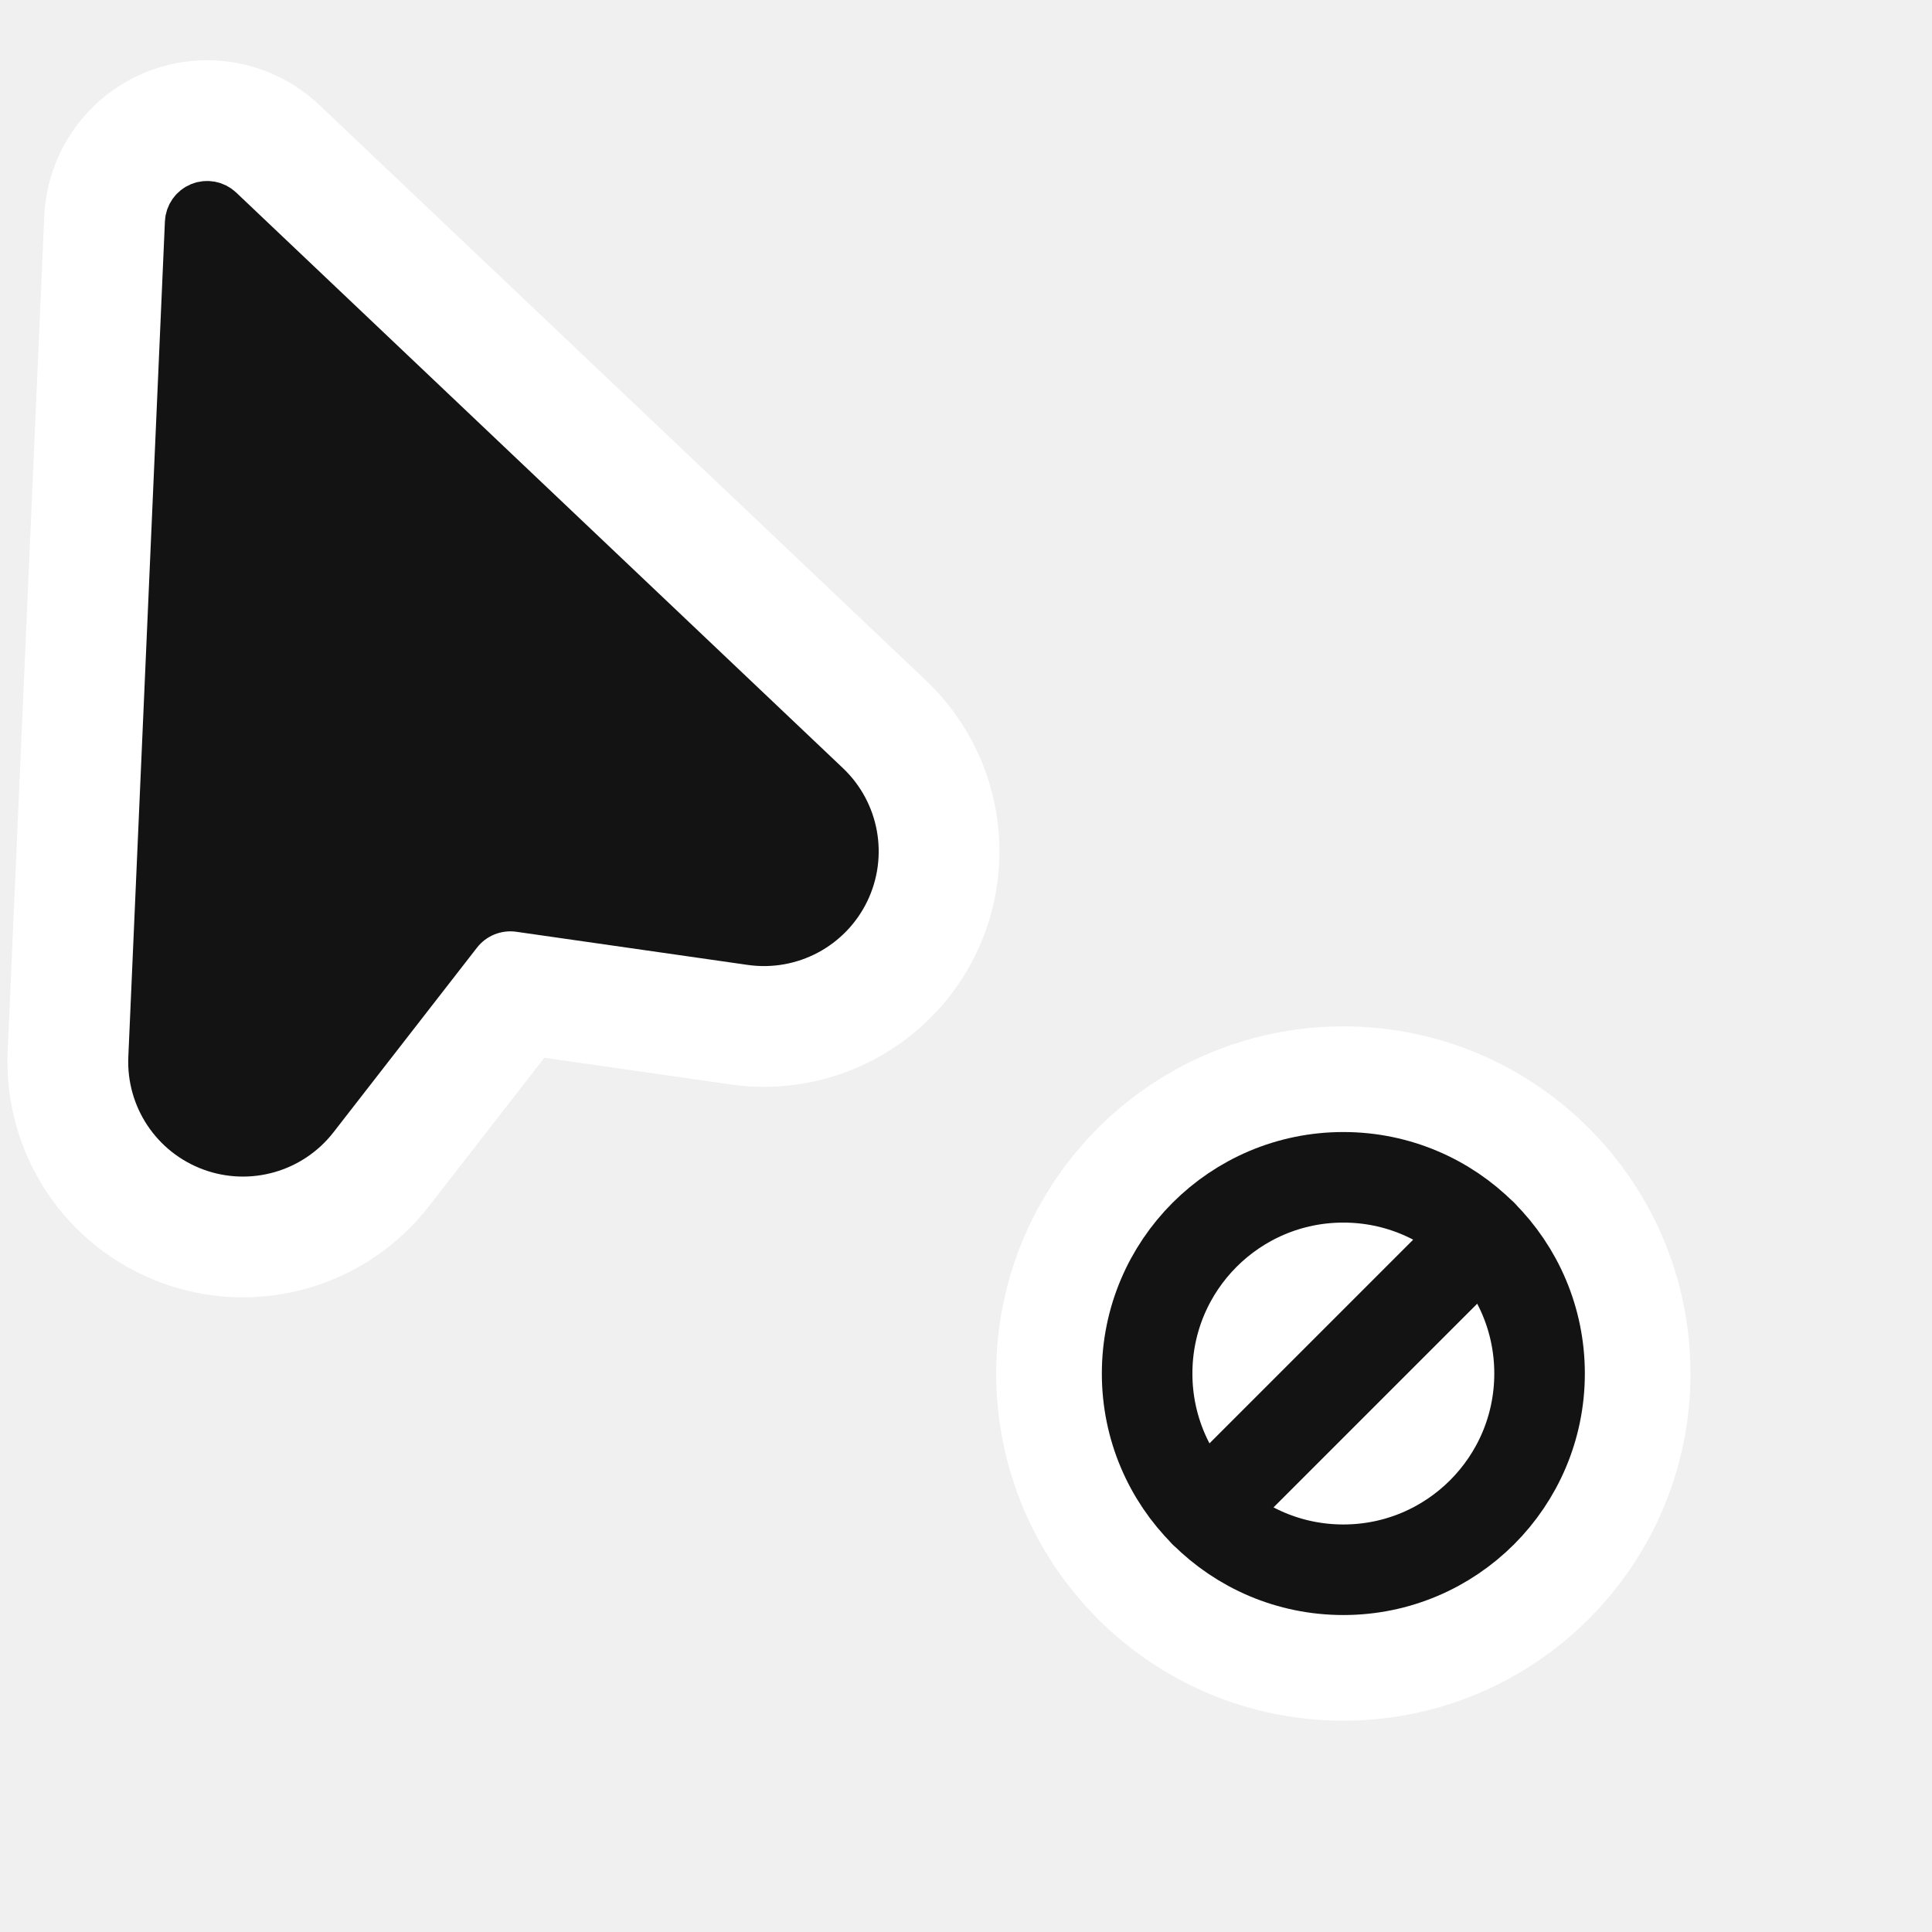
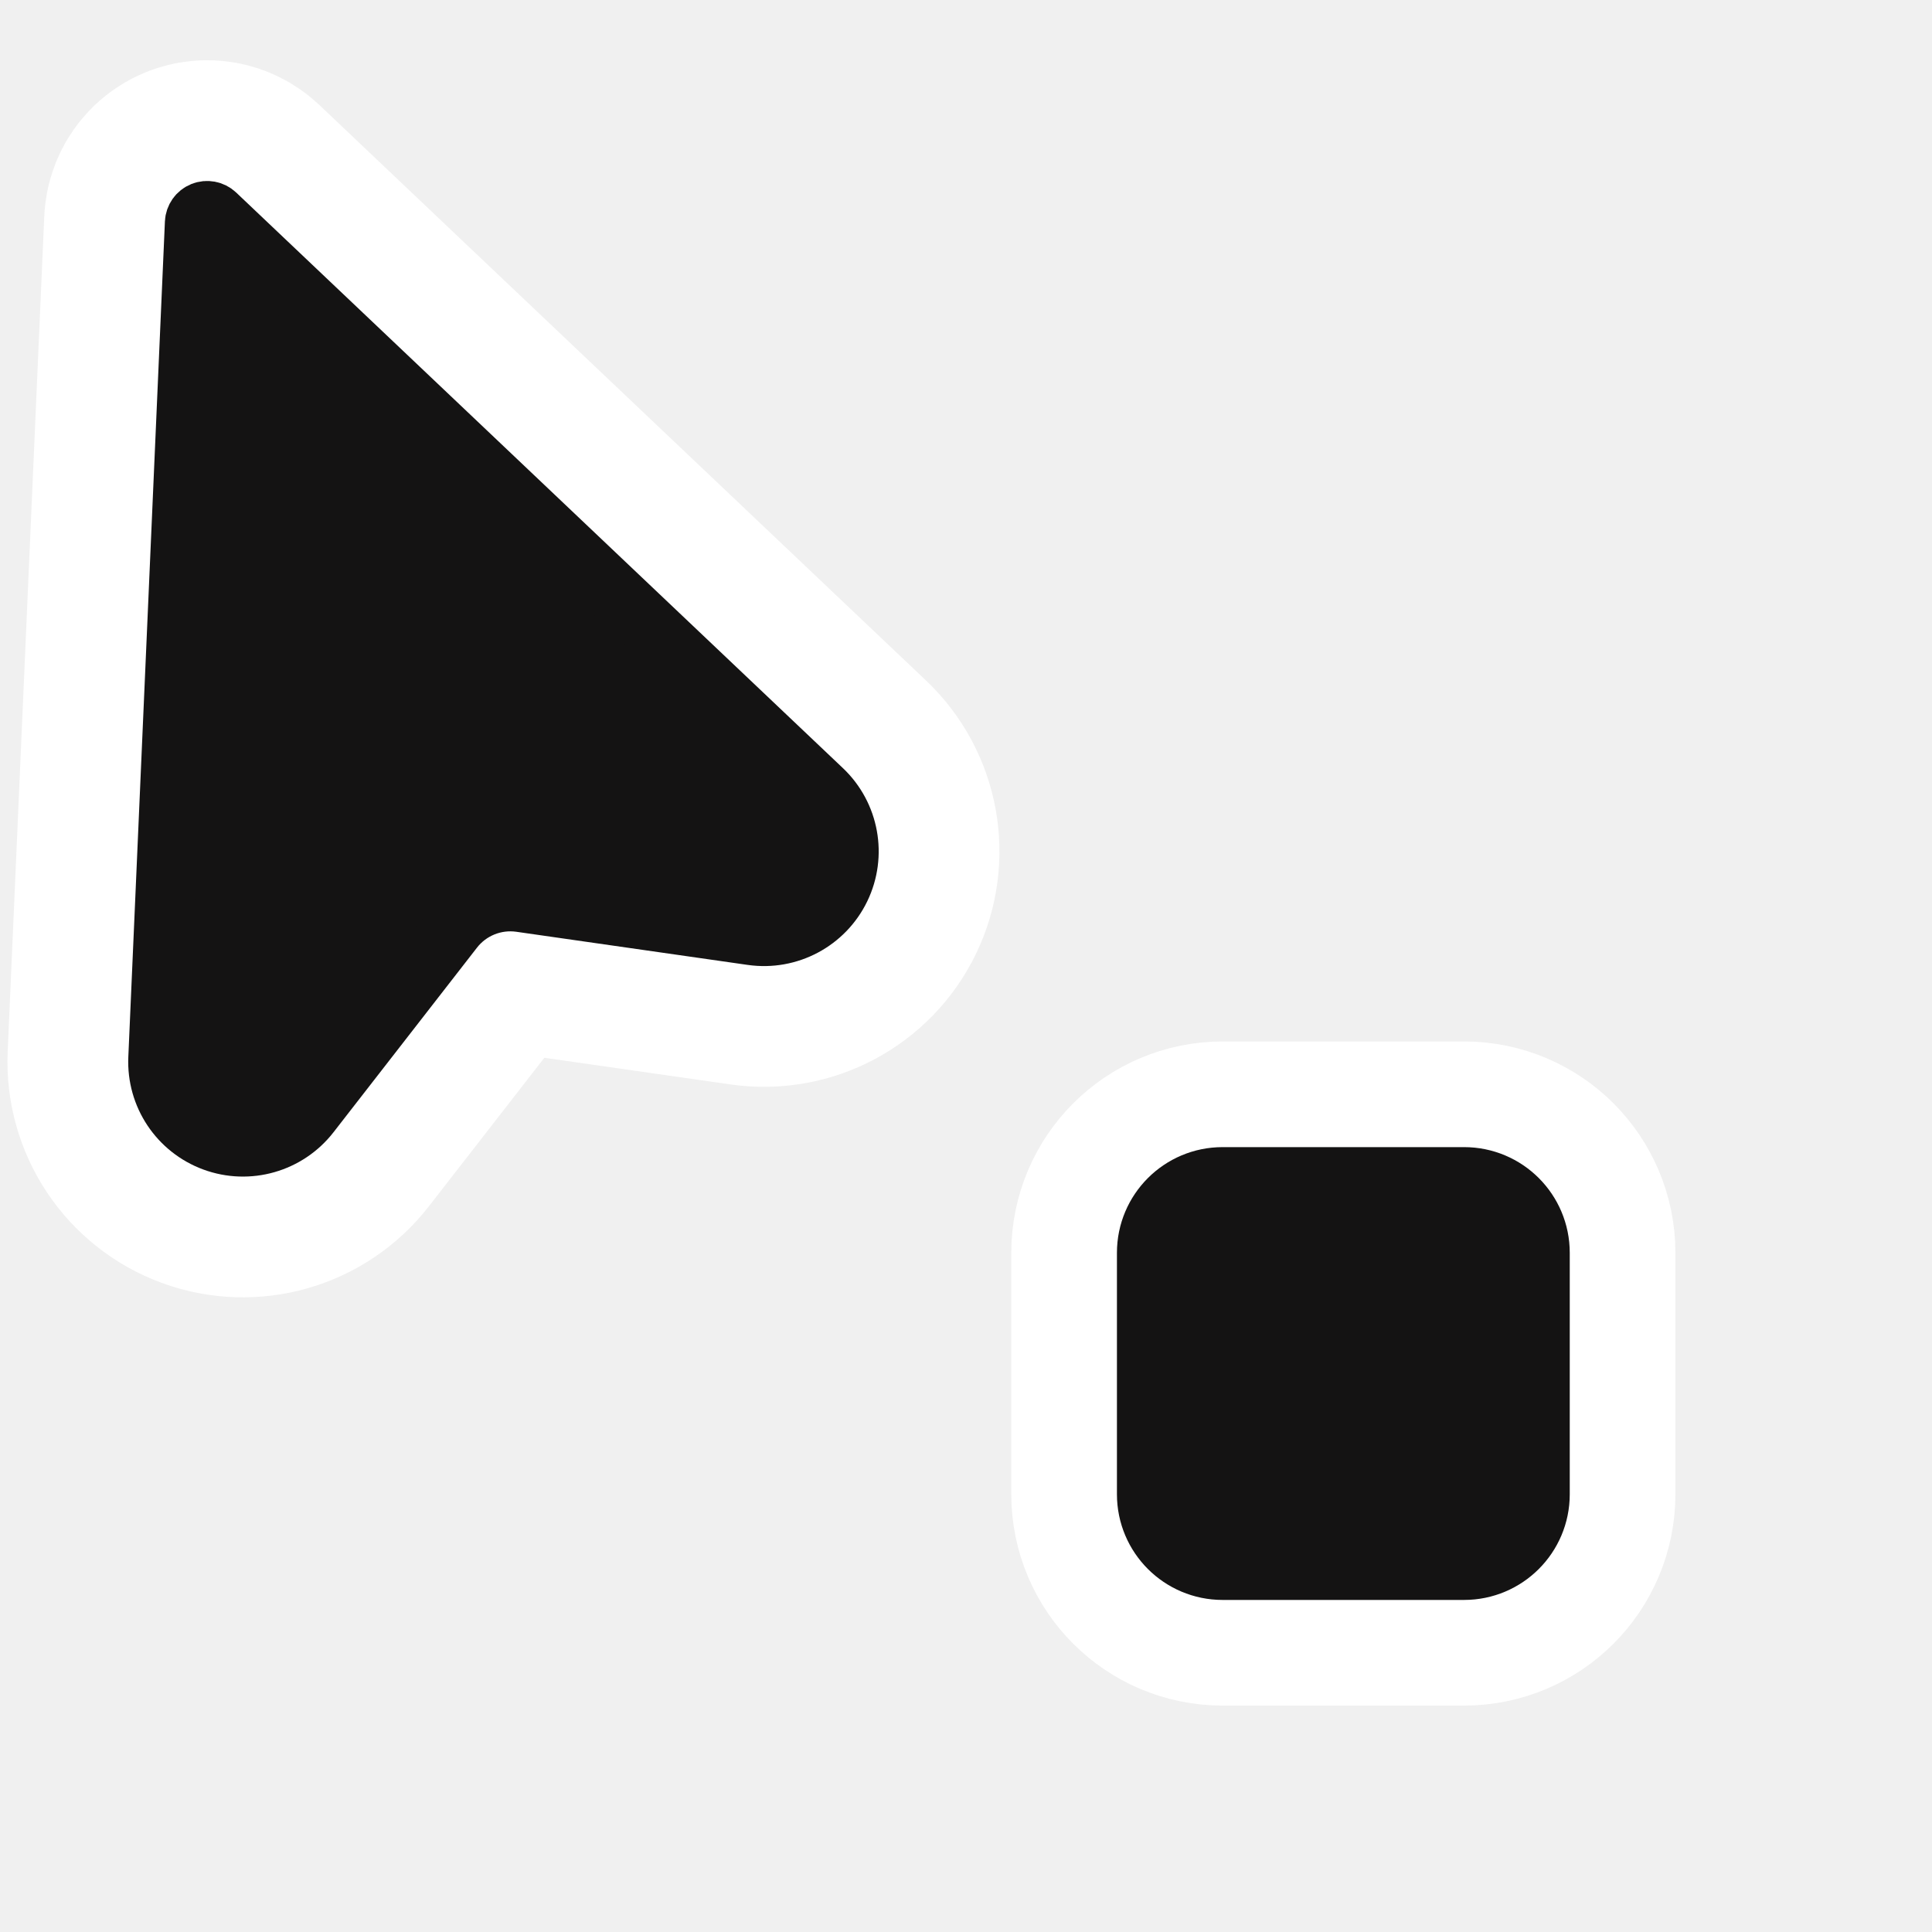
<svg xmlns="http://www.w3.org/2000/svg" width="32" height="32" viewBox="0 0 32 32">
  <g transform="translate(.25 .25)" stroke-linecap="round" stroke-linejoin="round">
    <path d="M3.318 3.302L13.367 12.835A1.4 1.4 0 0 1 12.205 15.237L8.372 14.688A1.2 1.2 0 0 0 7.255 15.140L4.879 18.197A1.4 1.4 0 0 1 2.375 17.276L2.981 3.438A0.2 0.2 0 0 1 3.318 3.302Z" fill="#ffffff" stroke="#ffffff" stroke-width="5" />
    <path d="M3.318 3.302L13.367 12.835A1.4 1.4 0 0 1 12.205 15.237L8.372 14.688A1.2 1.2 0 0 0 7.255 15.140L4.879 18.197A1.4 1.4 0 0 1 2.375 17.276L2.981 3.438A0.2 0.2 0 0 1 3.318 3.302Z" fill="#141313" stroke="#141313" stroke-width="1" />
-     <circle cx="22" cy="22.5" r="3.25" fill="#ffffff" stroke="#ffffff" stroke-width="5" />
-     <circle cx="22" cy="22.5" r="3.25" fill="none" stroke="#141313" stroke-width="1.5" />
-     <path d="M19.702 24.798L24.298 20.202" fill="none" stroke="#141313" stroke-width="1.5" />
+     <rect x="19" y="19.5" width="6" height="6" rx="1" fill="#ffffff" stroke="#ffffff" stroke-width="5" />
+     <rect x="19" y="19.5" width="6" height="6" rx="1" fill="#141313" stroke="#141313" stroke-width="1.5" />
  </g>
</svg>
